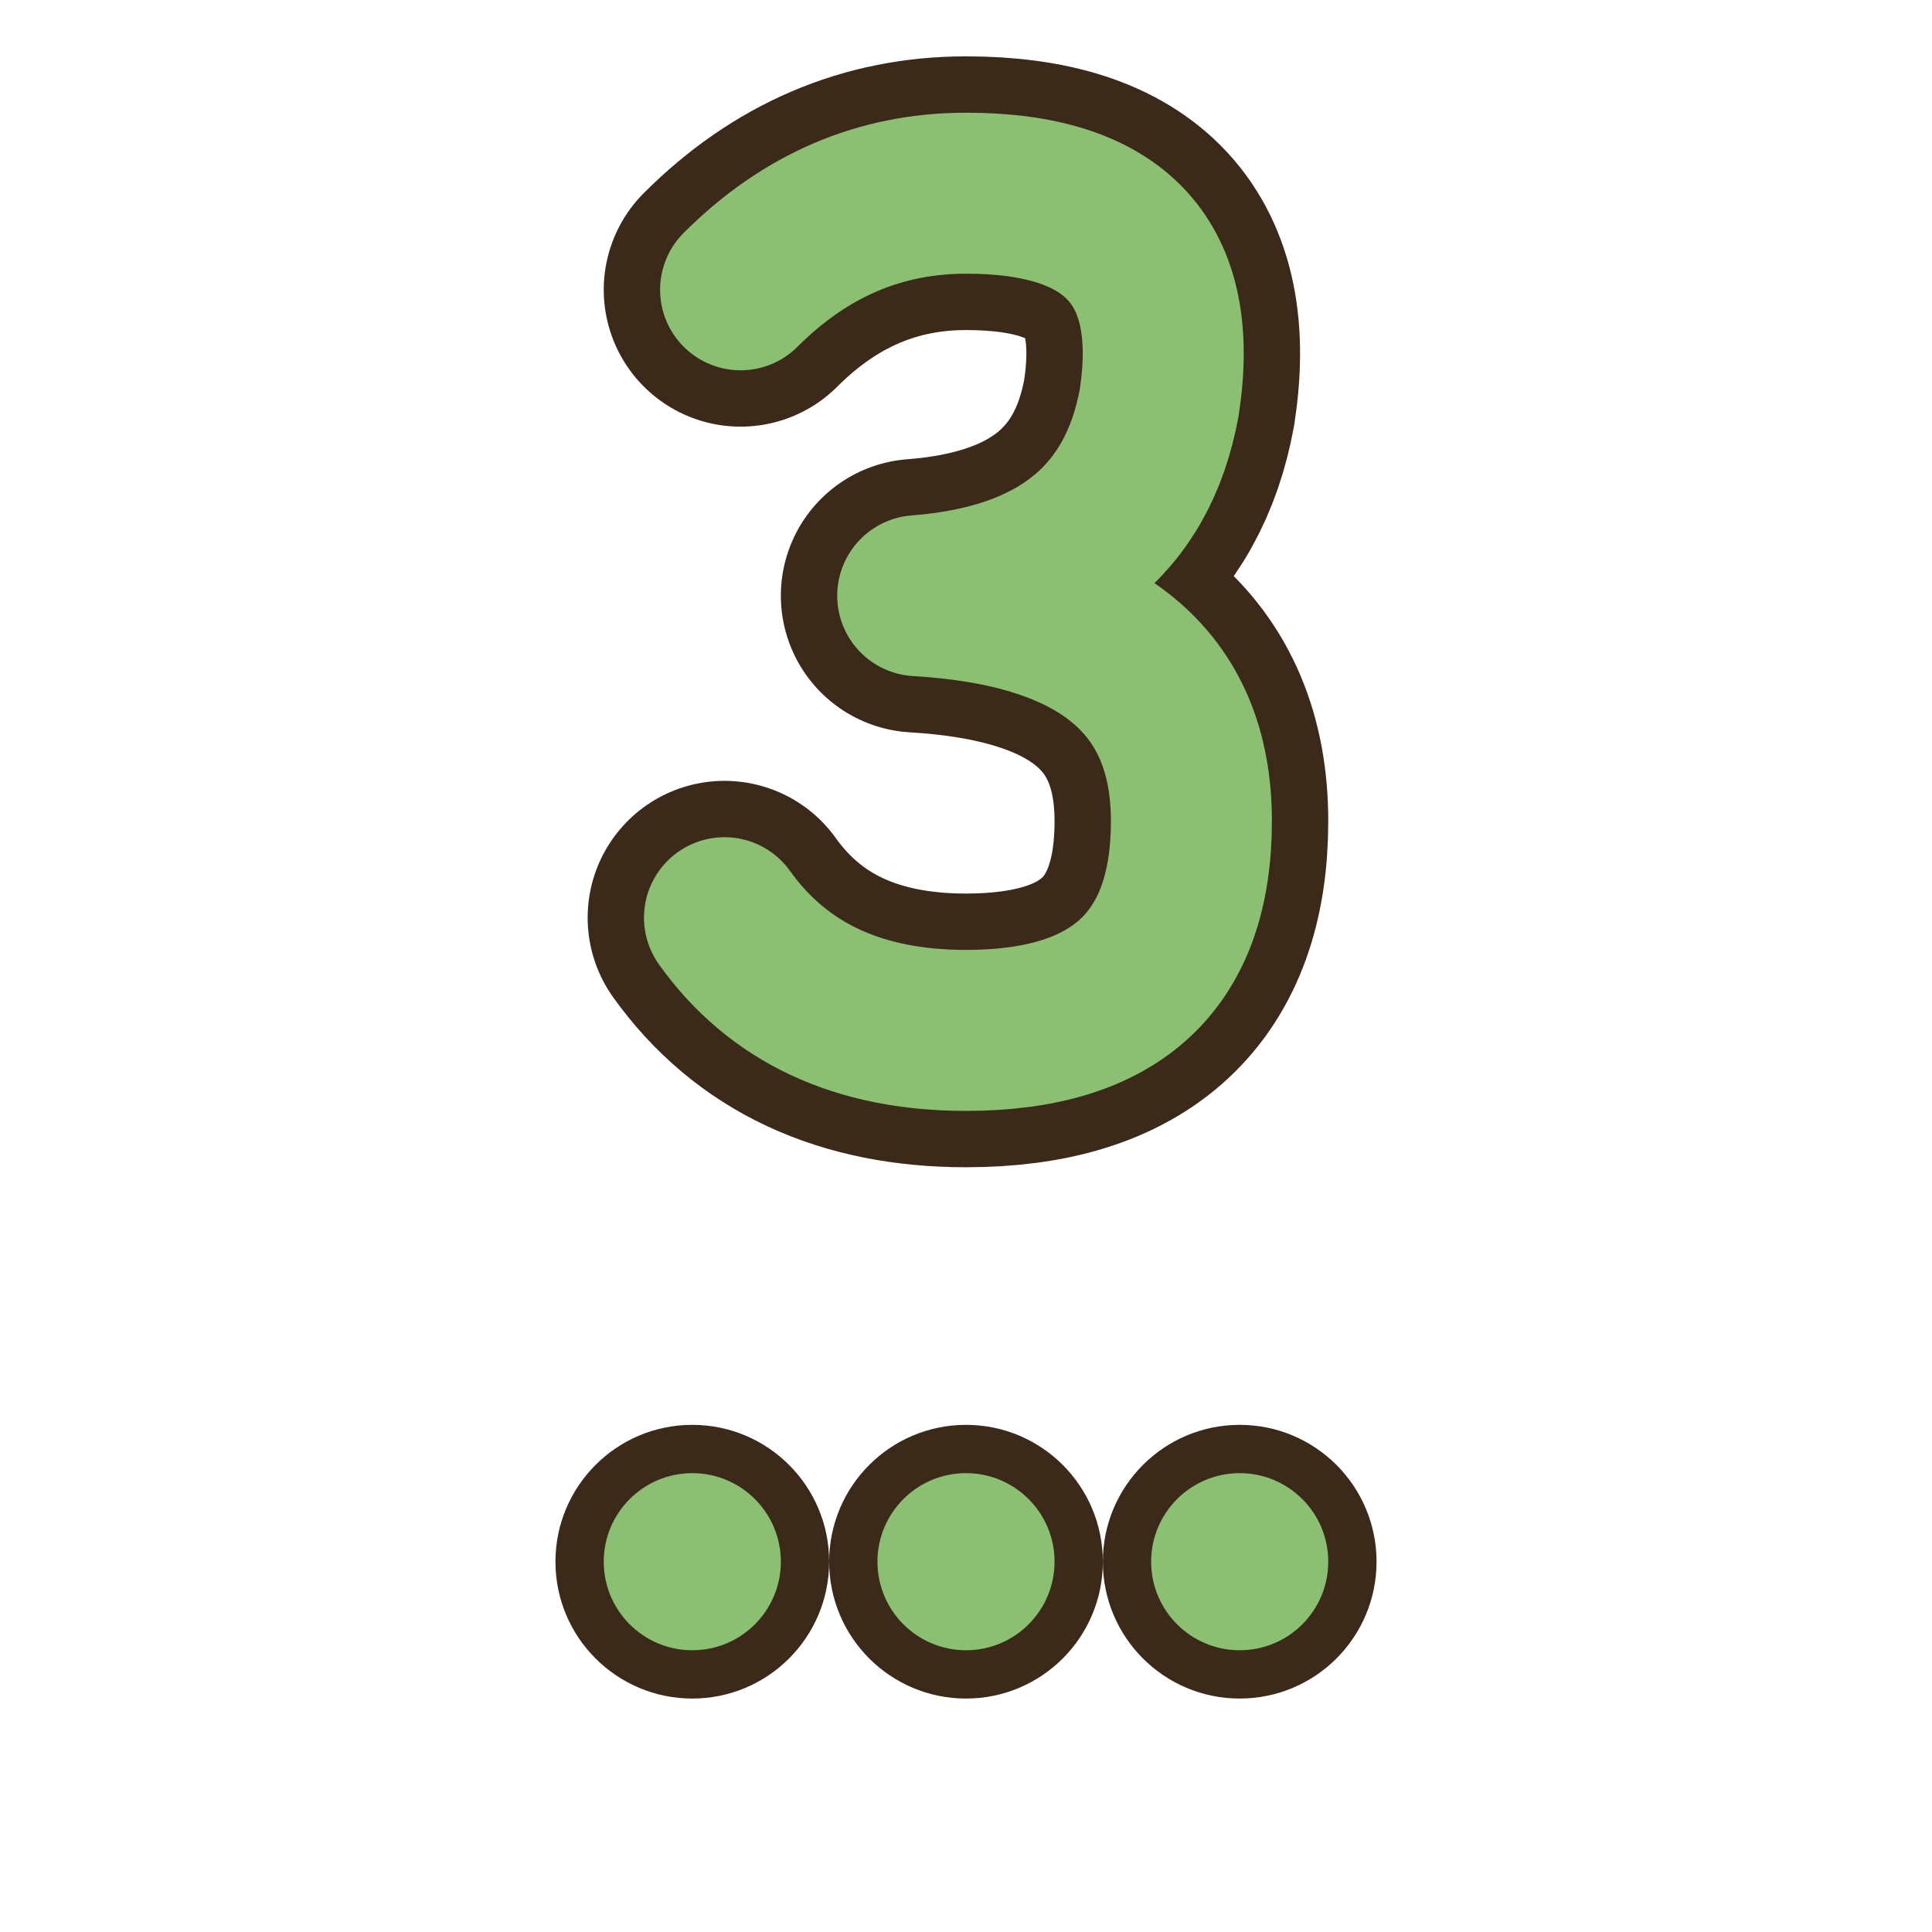
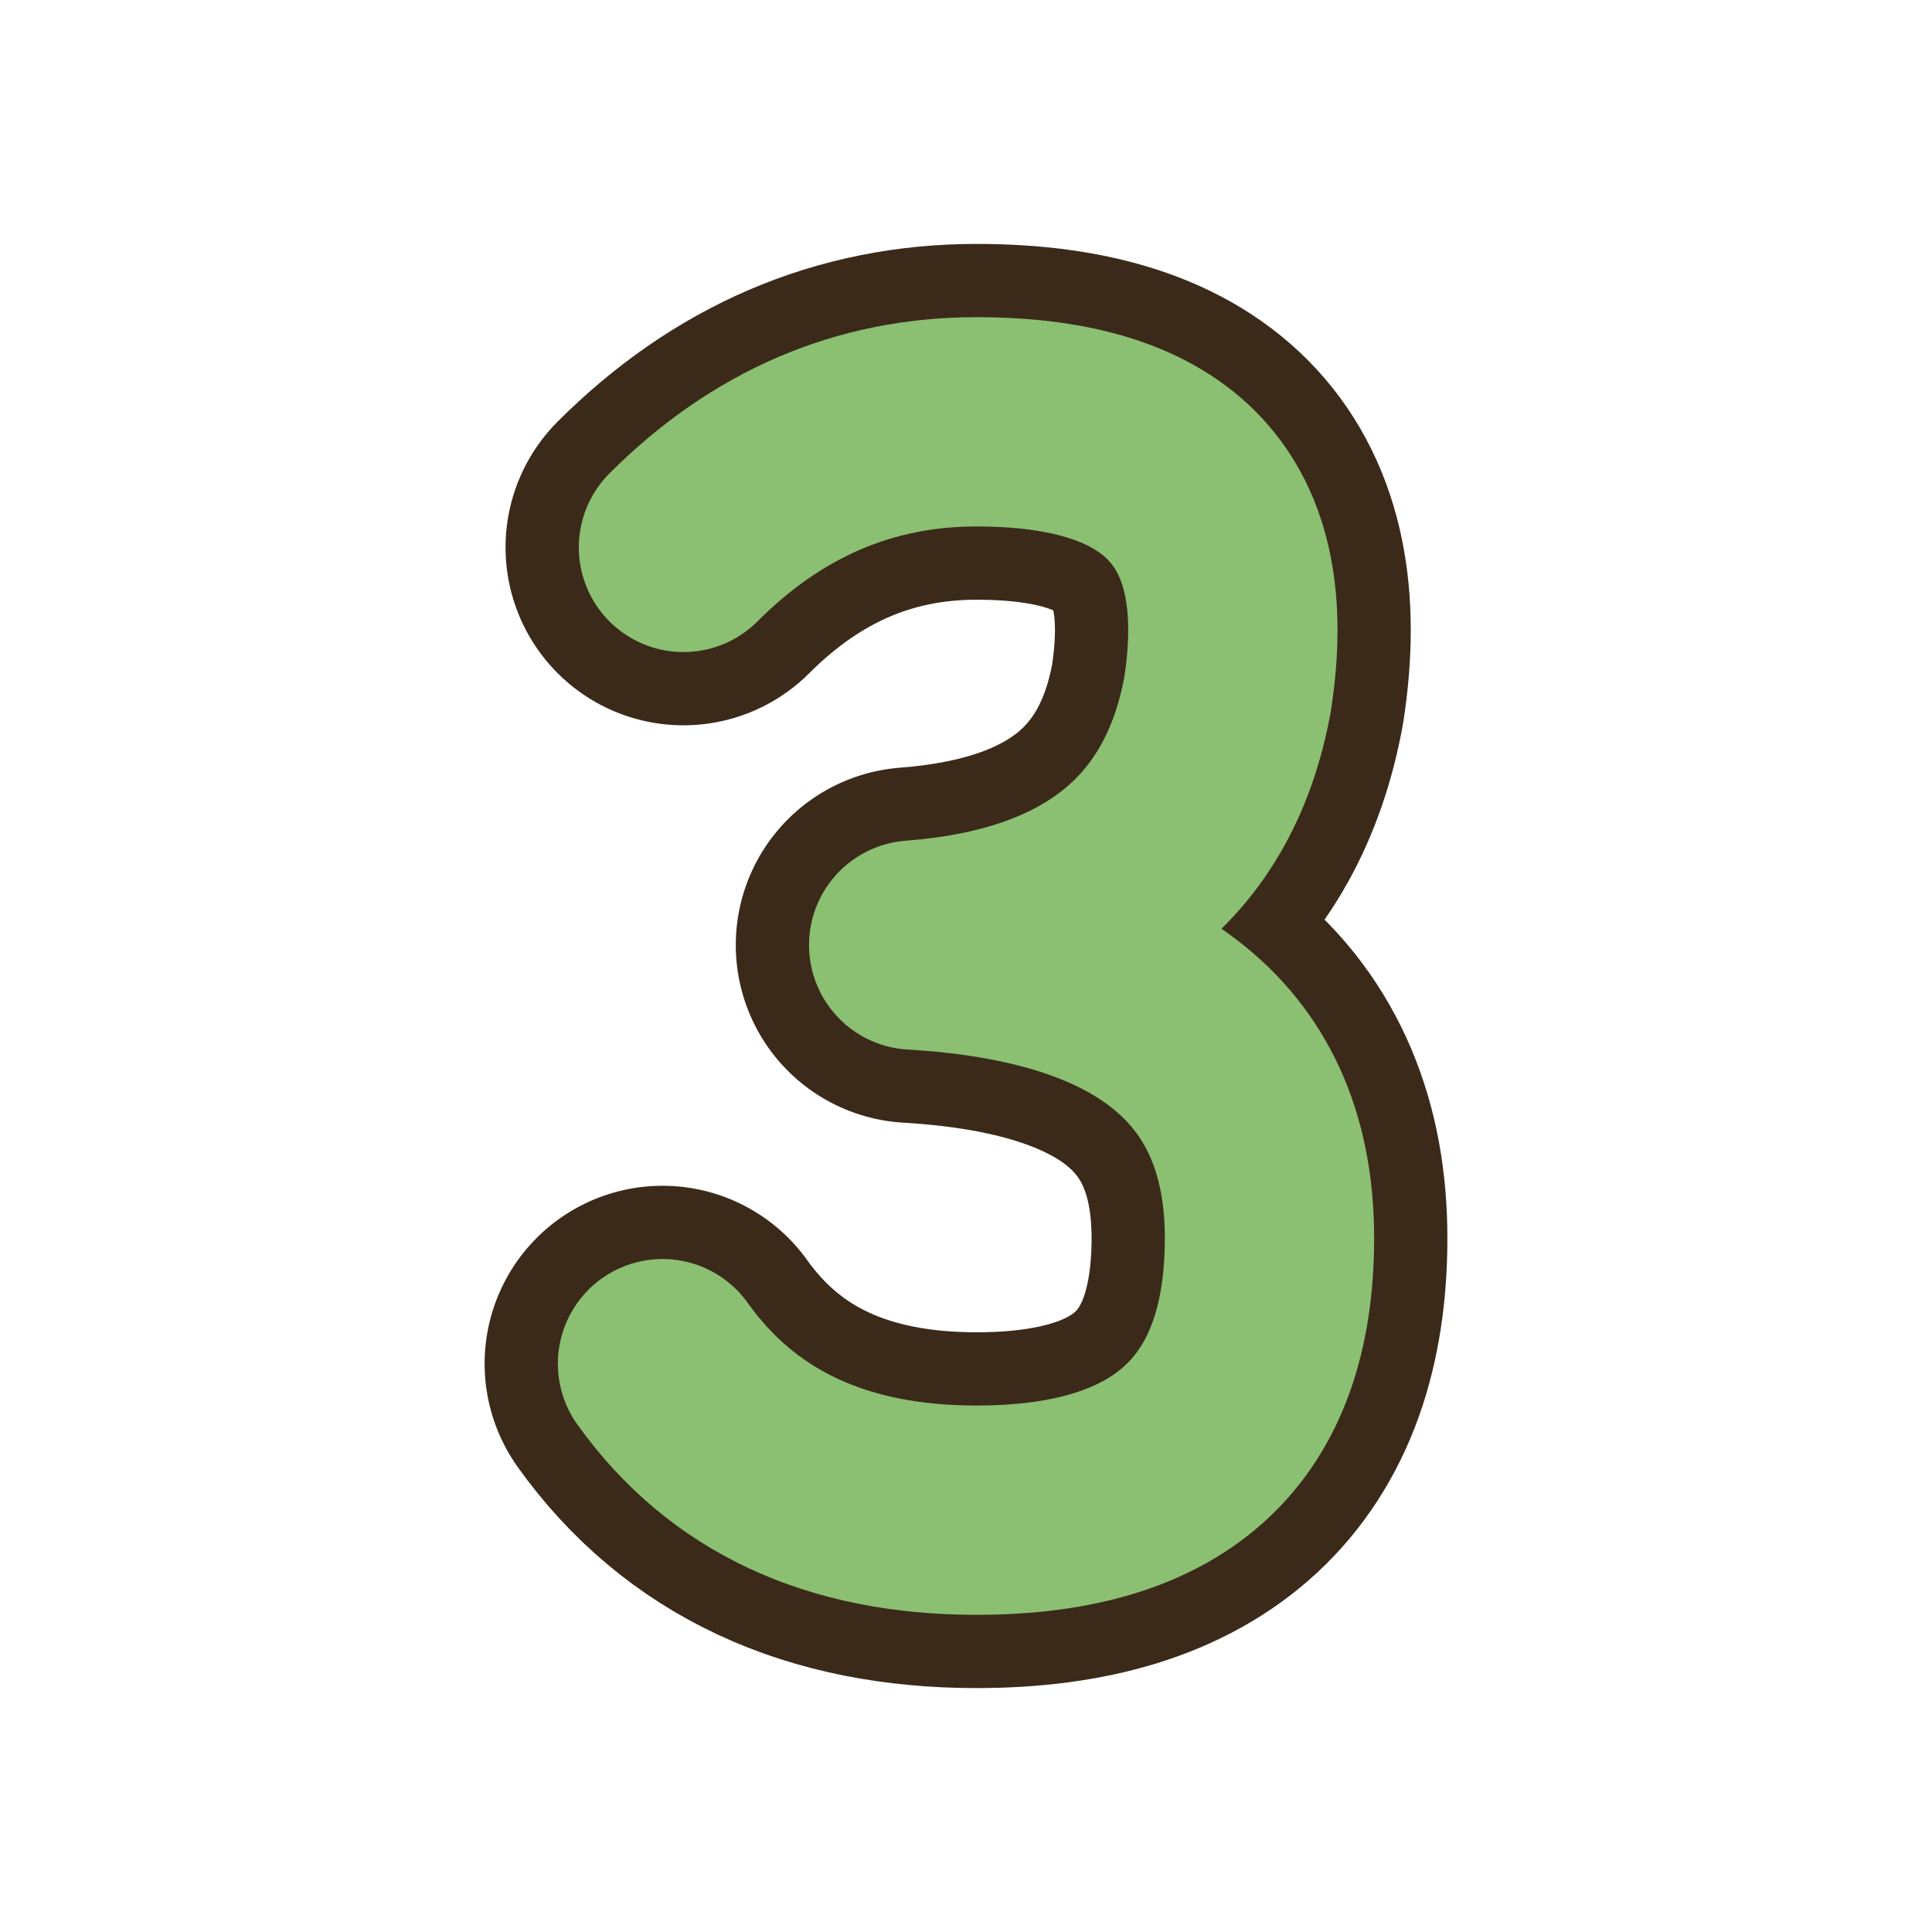
<svg xmlns="http://www.w3.org/2000/svg" viewBox="0 0 120 120">
-   <g transform="translate(40 8) scale(1.0)" fill="none" stroke-linecap="round" stroke-linejoin="round">
+   <g transform="translate(34.65 21.0) scale(1.3)" fill="none" stroke-linecap="round" stroke-linejoin="round">
    <path d="M6 10 Q12 4 20 4 Q34 4 32 17 Q30 28 17 29 Q34 30 34 43 Q34 56 20 56 Q10 56 5 49" stroke="#3B2A1A" stroke-width="17" />
    <path d="M6 10 Q12 4 20 4 Q34 4 32 17 Q30 28 17 29 Q34 30 34 43 Q34 56 20 56 Q10 56 5 49" stroke="#8BBF72" stroke-width="10" />
  </g>
-   <circle cx="43.0" cy="97" r="7" fill="#8BBF72" stroke="#3B2A1A" stroke-width="3" />
-   <circle cx="60.0" cy="97" r="7" fill="#8BBF72" stroke="#3B2A1A" stroke-width="3" />
-   <circle cx="77.0" cy="97" r="7" fill="#8BBF72" stroke="#3B2A1A" stroke-width="3" />
</svg>
